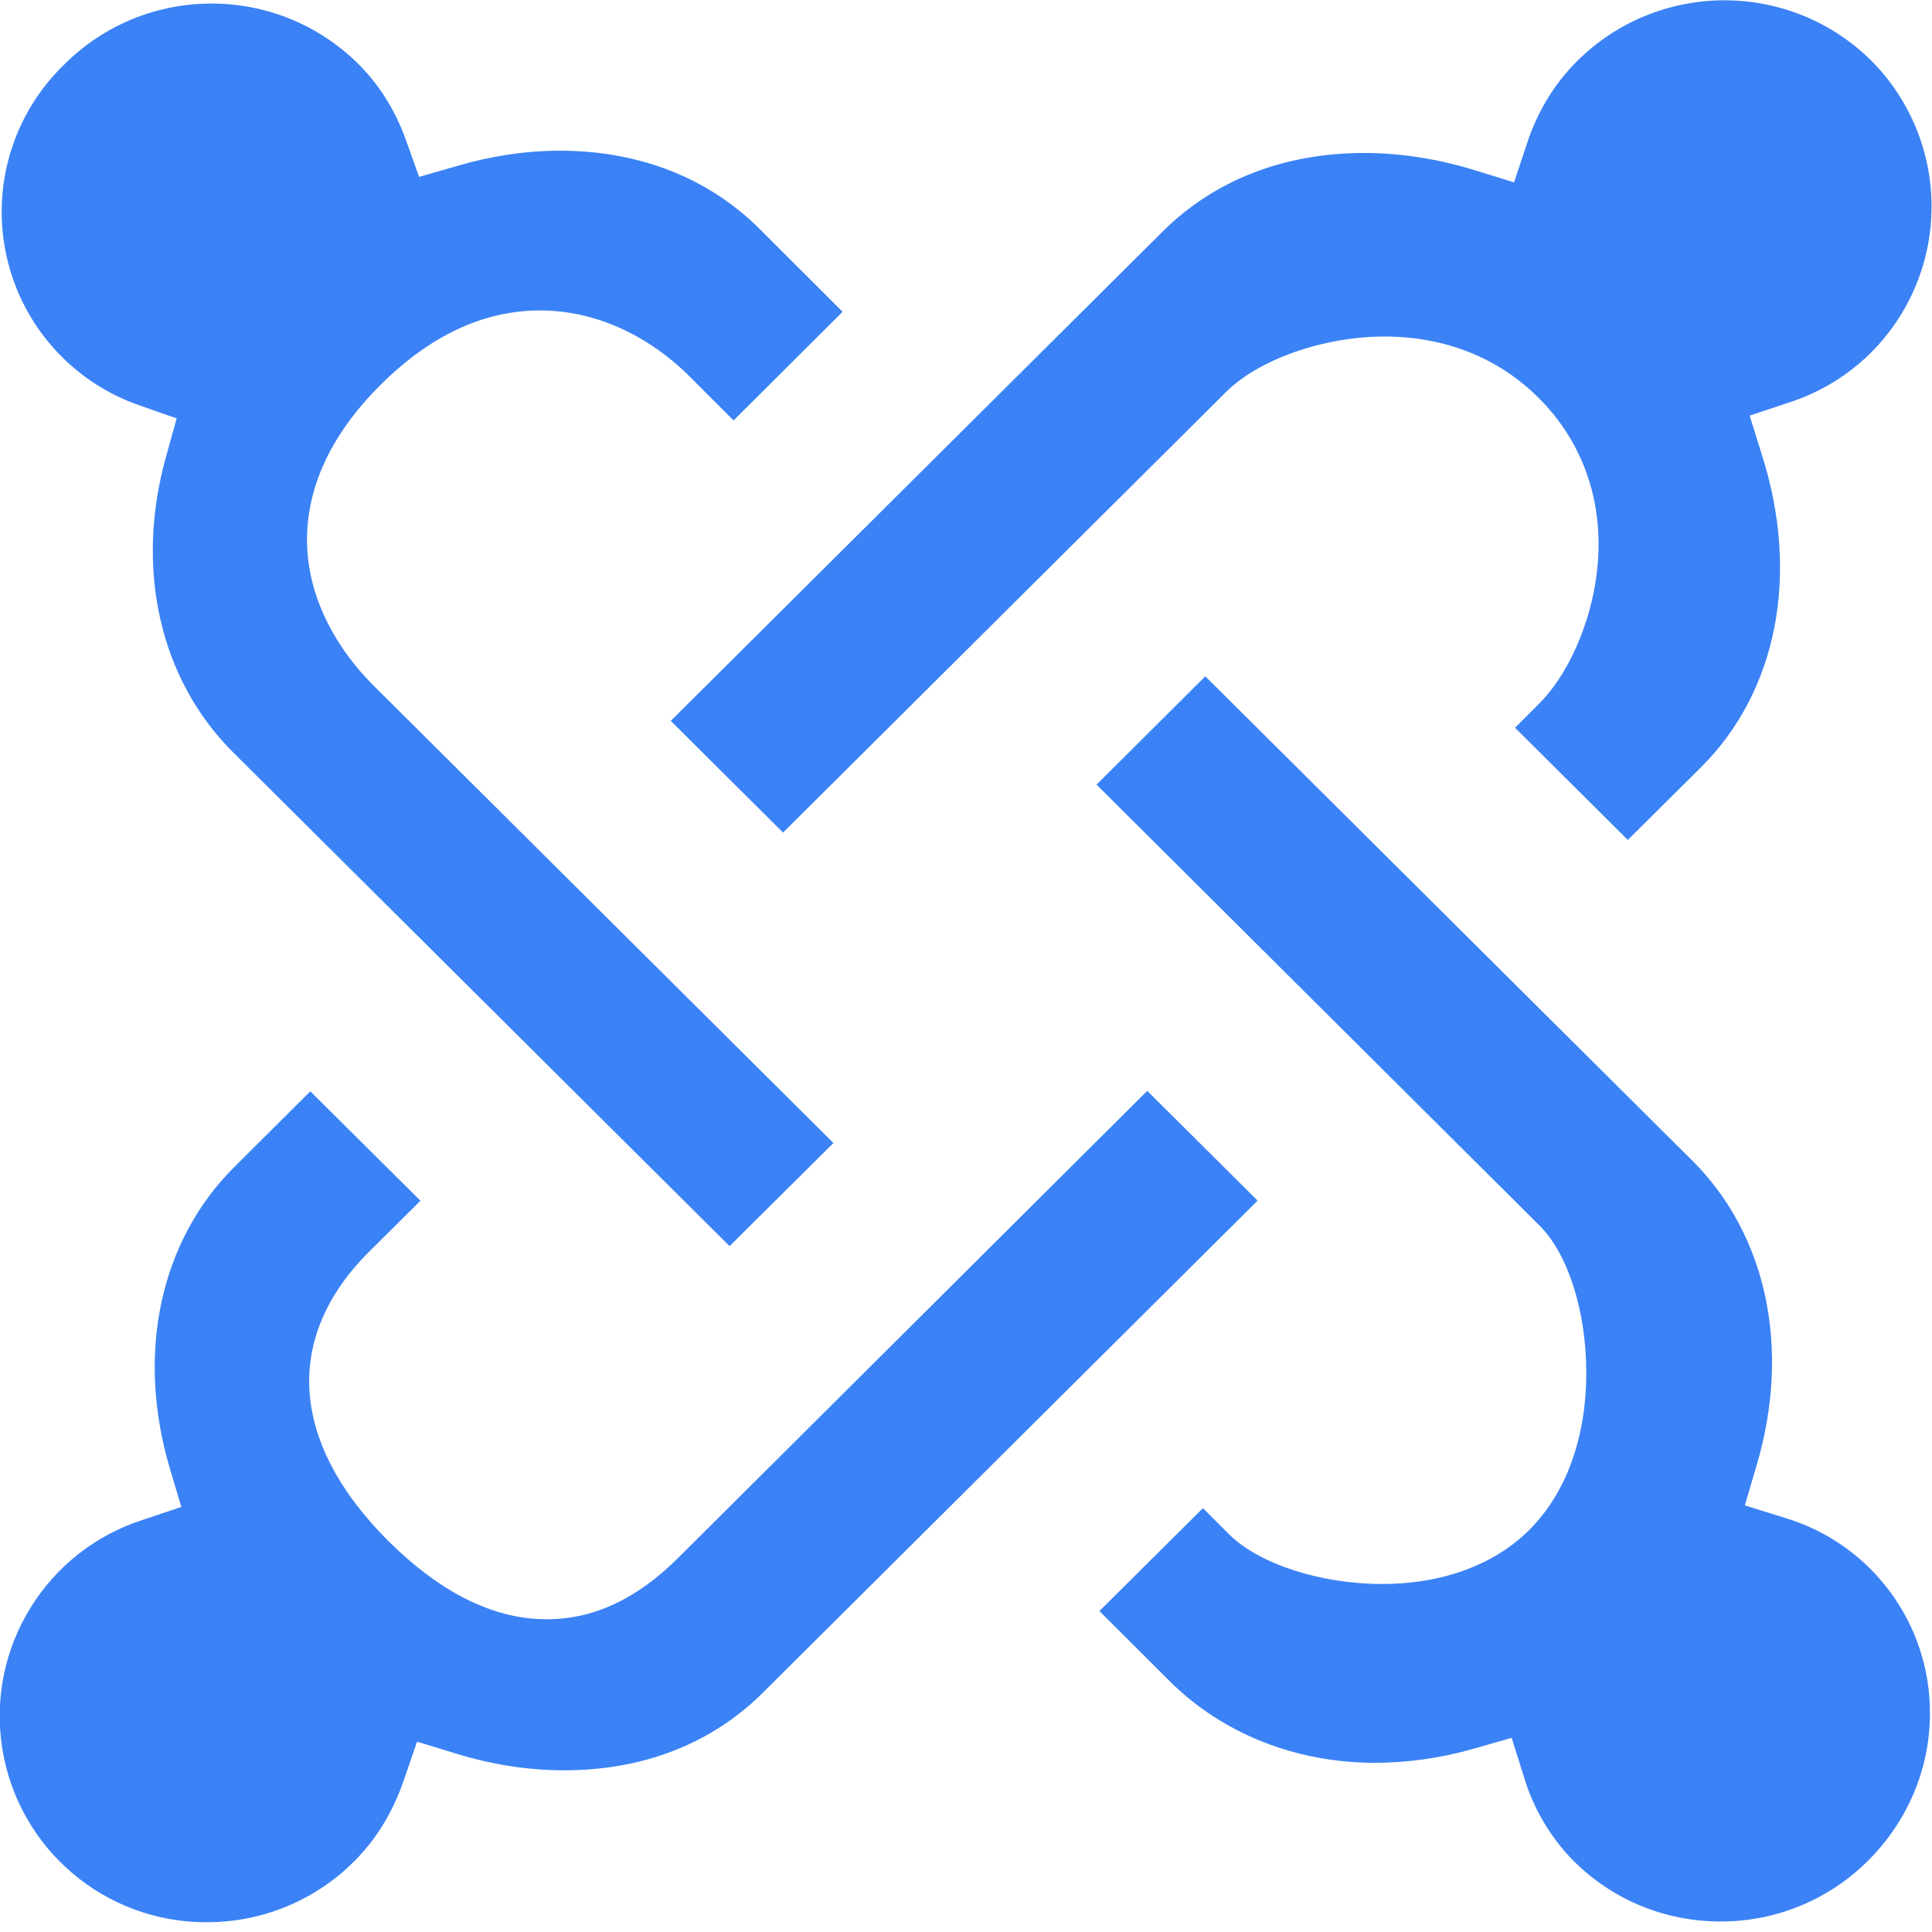
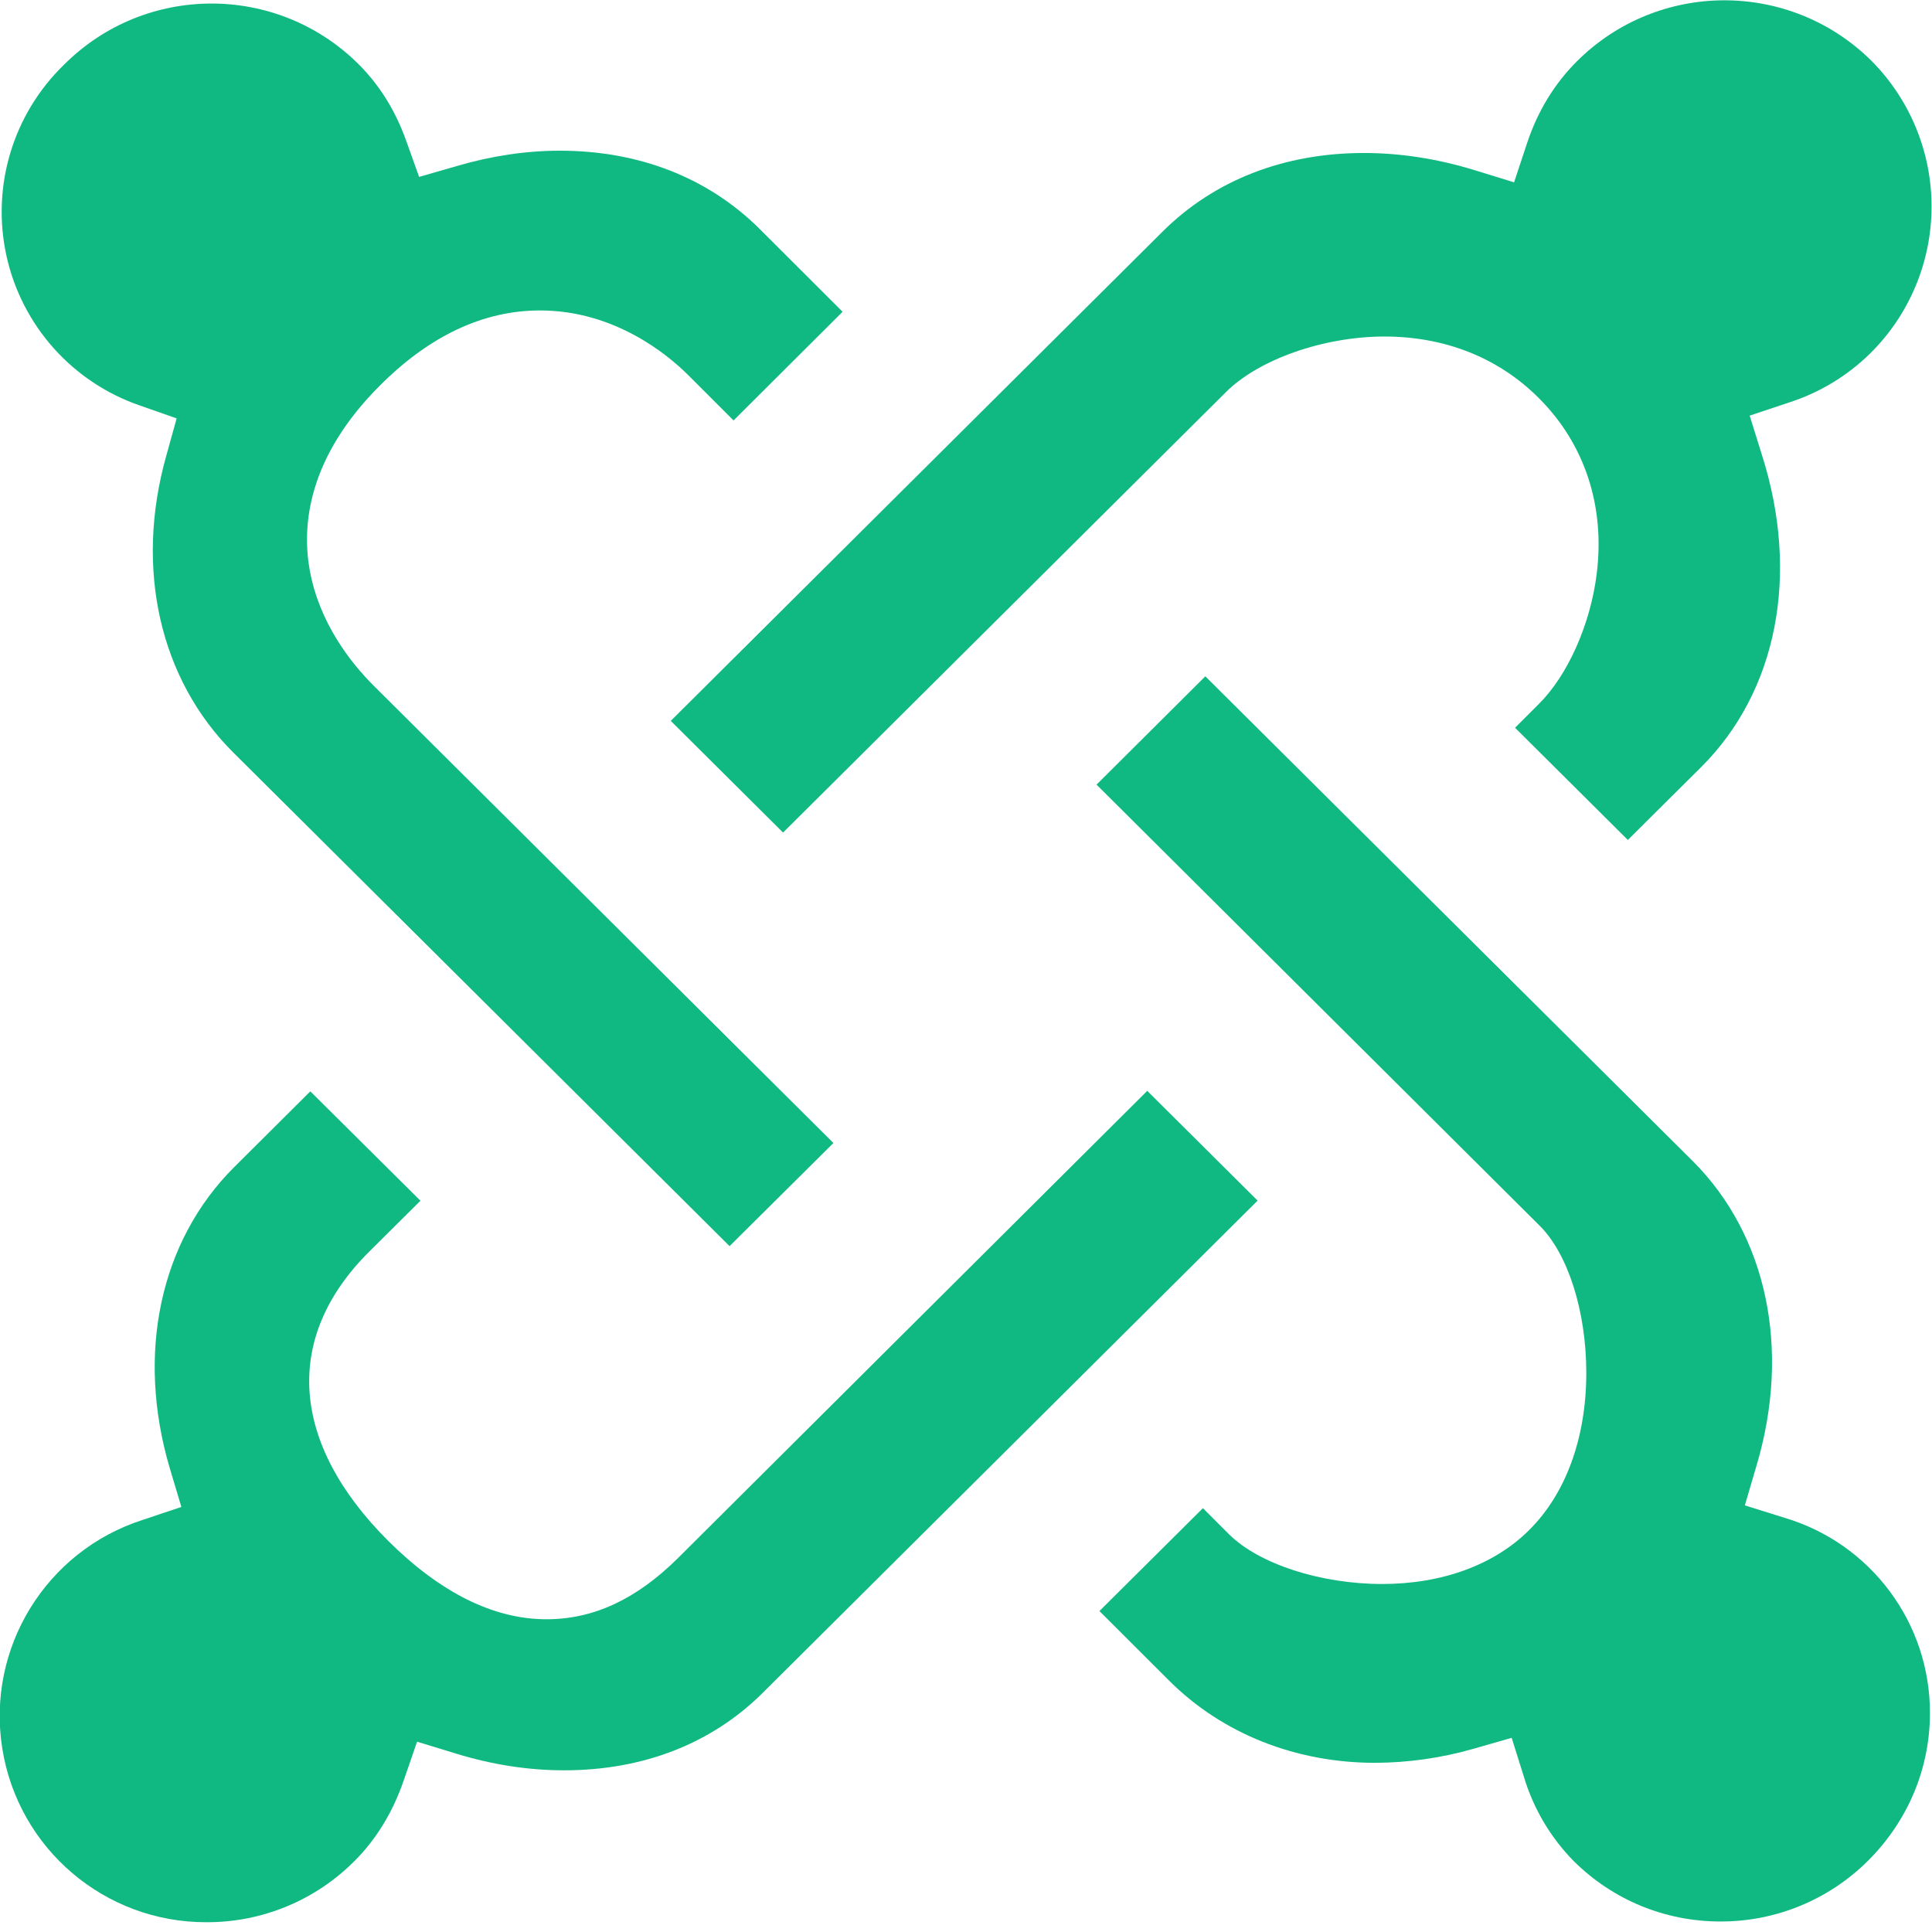
<svg xmlns="http://www.w3.org/2000/svg" viewBox="0 0 16 16">
-   <g fill="#3b82f6" fill-rule="evenodd">
+   <g fill="#10b981" fill-rule="evenodd">
    <path d="M1.711 15.919a1.707 1.707 0 0 1-.529-3.332l.32-.107l-.096-.321c-.281-.949-.081-1.882.534-2.494l.63-.627l.912.906l-.425.422c-.714.711-.655 1.583.159 2.396c.434.43.873.648 1.31.648c.389 0 .743-.165 1.086-.504l3.889-3.872l.914.909l-4.098 4.076c-.422.42-.989.642-1.645.642c-.295 0-.594-.046-.894-.138l-.324-.099l-.11.319c-.09.263-.227.488-.408.669a1.72 1.72 0 0 1-1.225.507zm10.836-9.892l.195-.195c.24-.237.429-.66.481-1.078c.071-.562-.099-1.078-.479-1.457c-.333-.334-.777-.51-1.279-.51c-.502 0-1.043.189-1.315.463L6.485 6.895l-.93-.925l4.076-4.055c.428-.424 1.004-.648 1.665-.648c.302 0 .609.048.915.142l.328.101l.107-.323c.088-.266.227-.493.412-.678a1.73 1.73 0 0 1 2.438-.008a1.711 1.711 0 0 1-.008 2.426a1.704 1.704 0 0 1-.674.407l-.324.108l.102.327c.315.991.125 1.956-.502 2.582l-.609.605l-.934-.929z" />
    <path d="M1.93 6.23c-.607-.605-.815-1.521-.554-2.452l.087-.313l-.308-.108A1.696 1.696 0 0 1 .529.537A1.727 1.727 0 0 1 2.967.529c.174.173.305.383.393.626l.111.31l.316-.091c.283-.083.569-.126.85-.126c.655 0 1.227.224 1.652.646l.689.688l-.903.9l-.381-.381c-.161-.159-.6-.53-1.222-.53c-.467 0-.911.208-1.322.618c-.605.602-.652 1.169-.584 1.538c.08.431.334.758.533.956l3.803 3.783l-.86.854L1.93 6.23zm12.318 9.683c-.459 0-.889-.178-1.213-.498a1.682 1.682 0 0 1-.414-.698l-.102-.325l-.328.094a3.007 3.007 0 0 1-.801.113c-.66 0-1.266-.241-1.705-.678l-.58-.579l.857-.852l.216.216c.249.247.76.412 1.269.412c.494 0 .928-.158 1.217-.447c.305-.303.473-.765.473-1.302c0-.509-.152-.988-.389-1.221l-3.667-3.65l.901-.897l4.035 4.013c.617.615.816 1.56.53 2.523l-.097.33l.33.103a1.684 1.684 0 0 1 1.203 1.617c0 .461-.184.894-.511 1.221a1.725 1.725 0 0 1-1.224.505z" />
  </g>
</svg>
